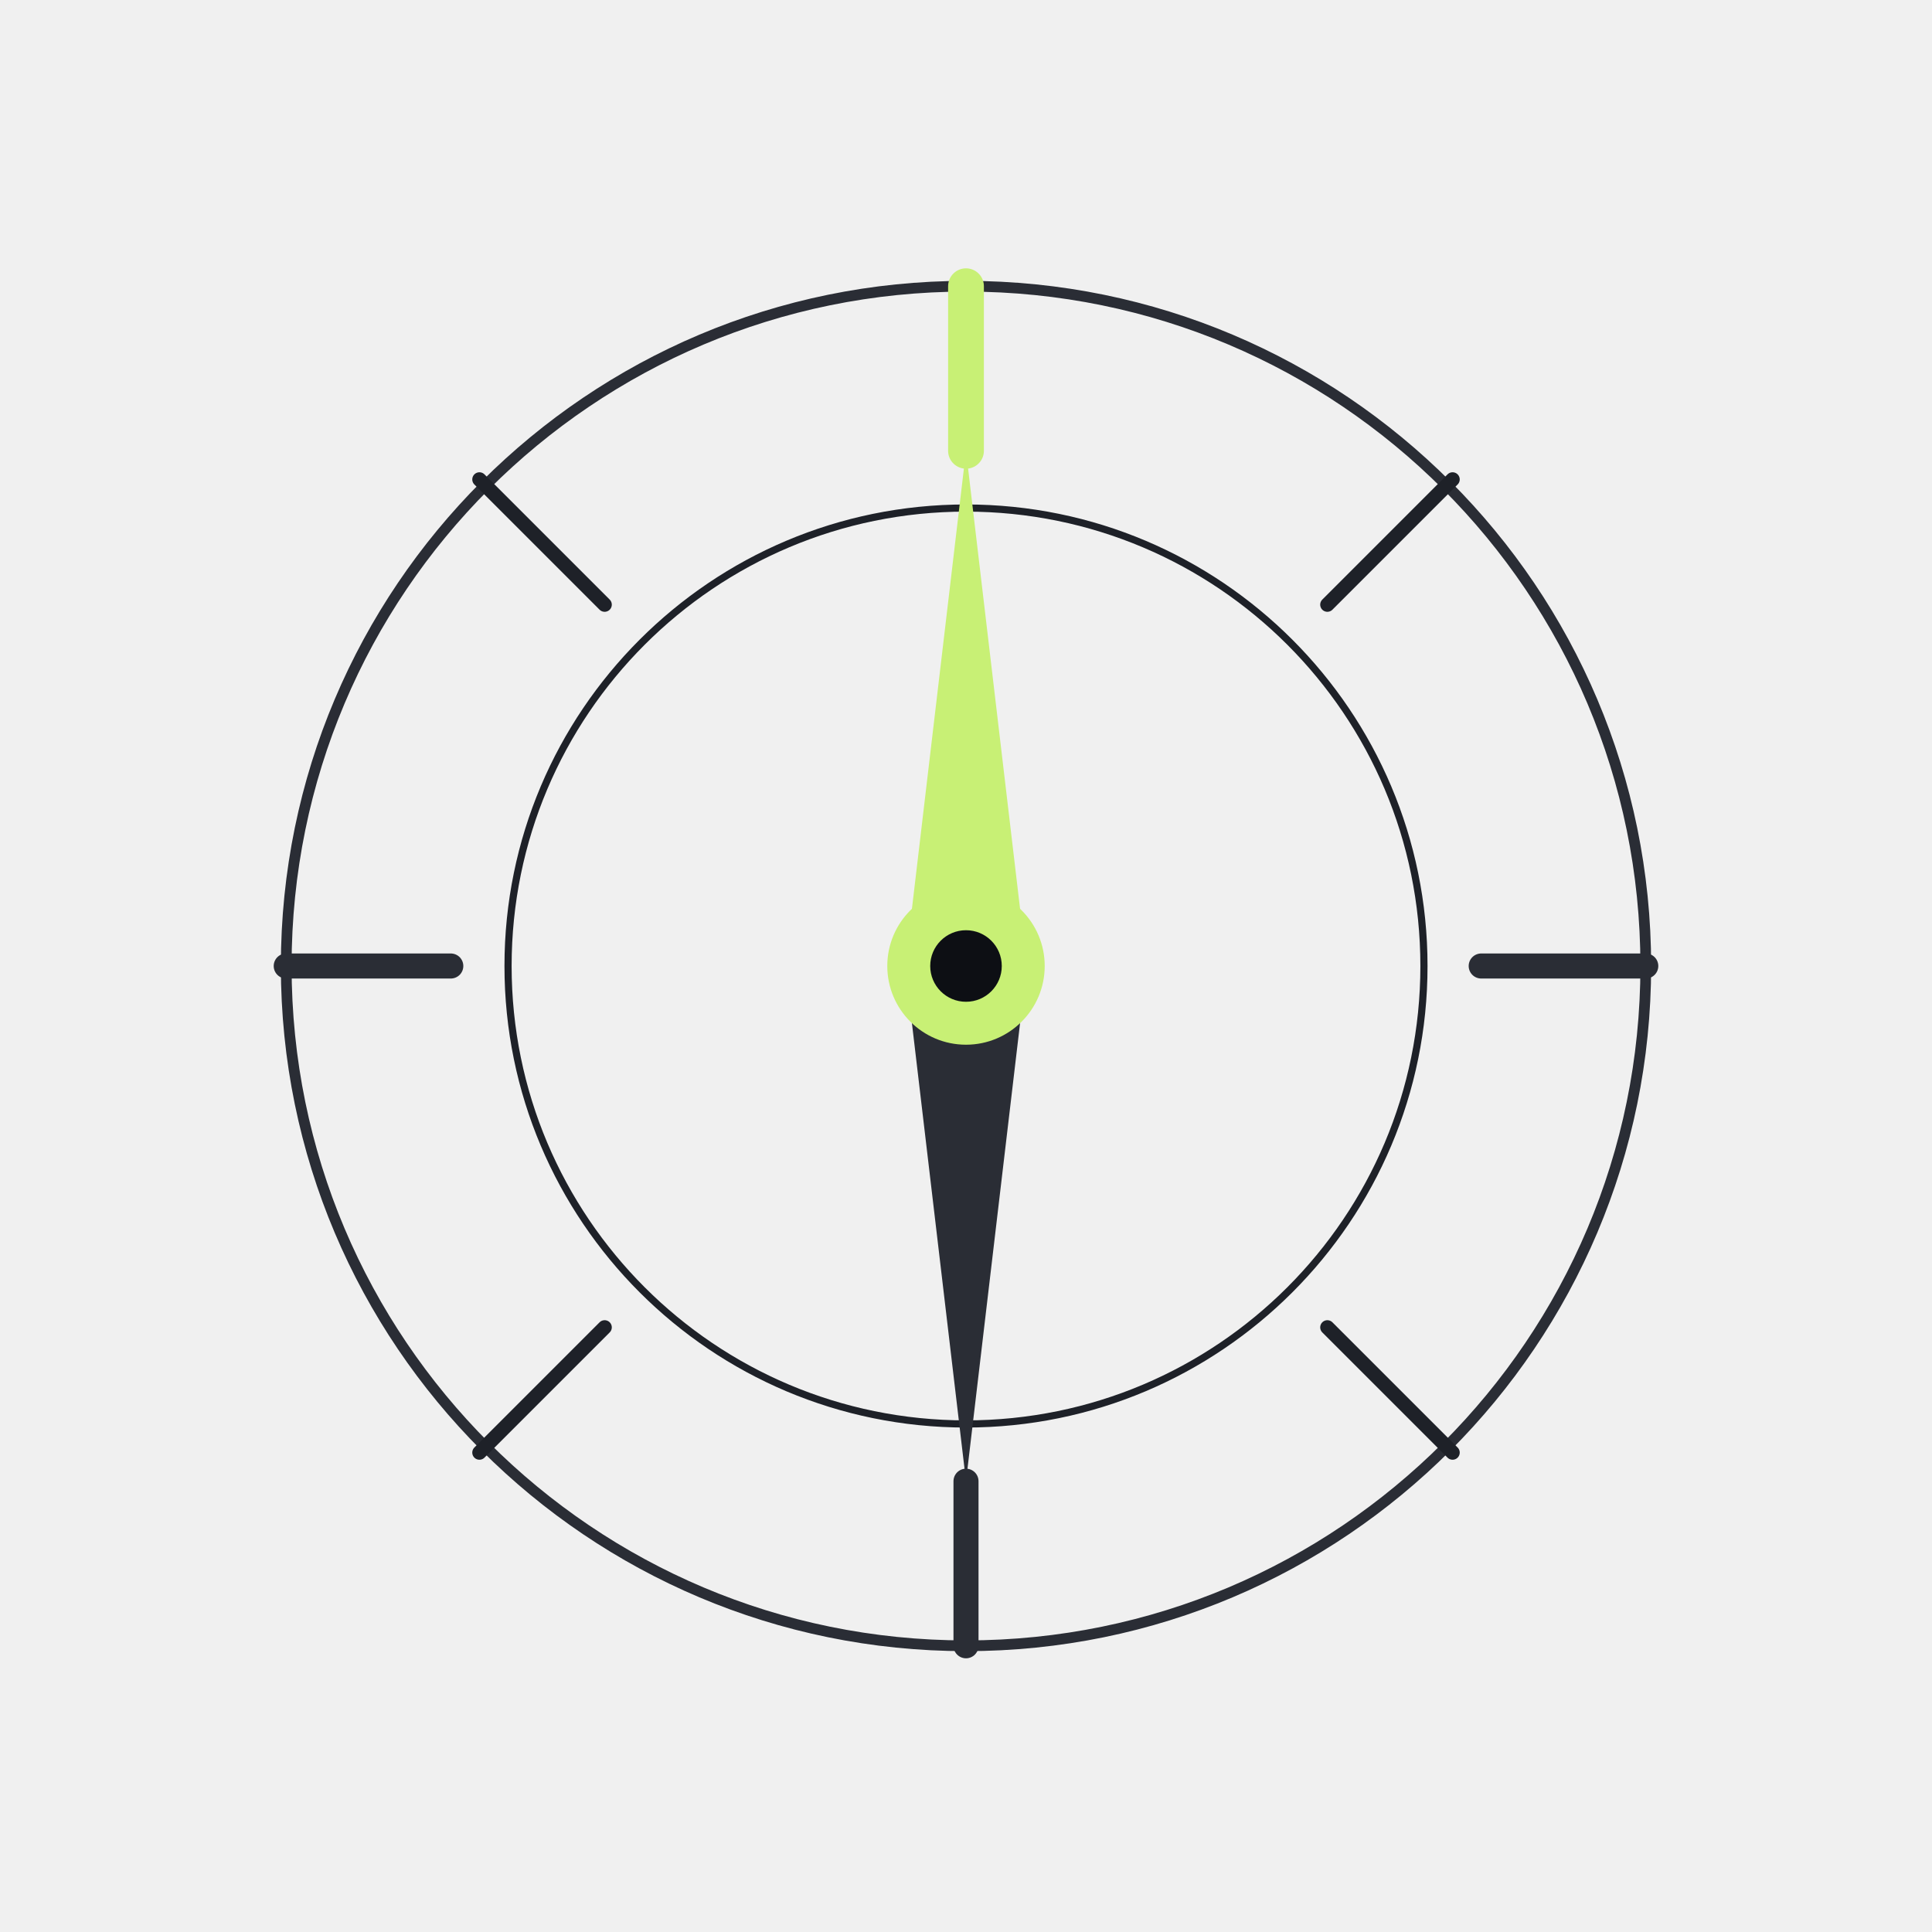
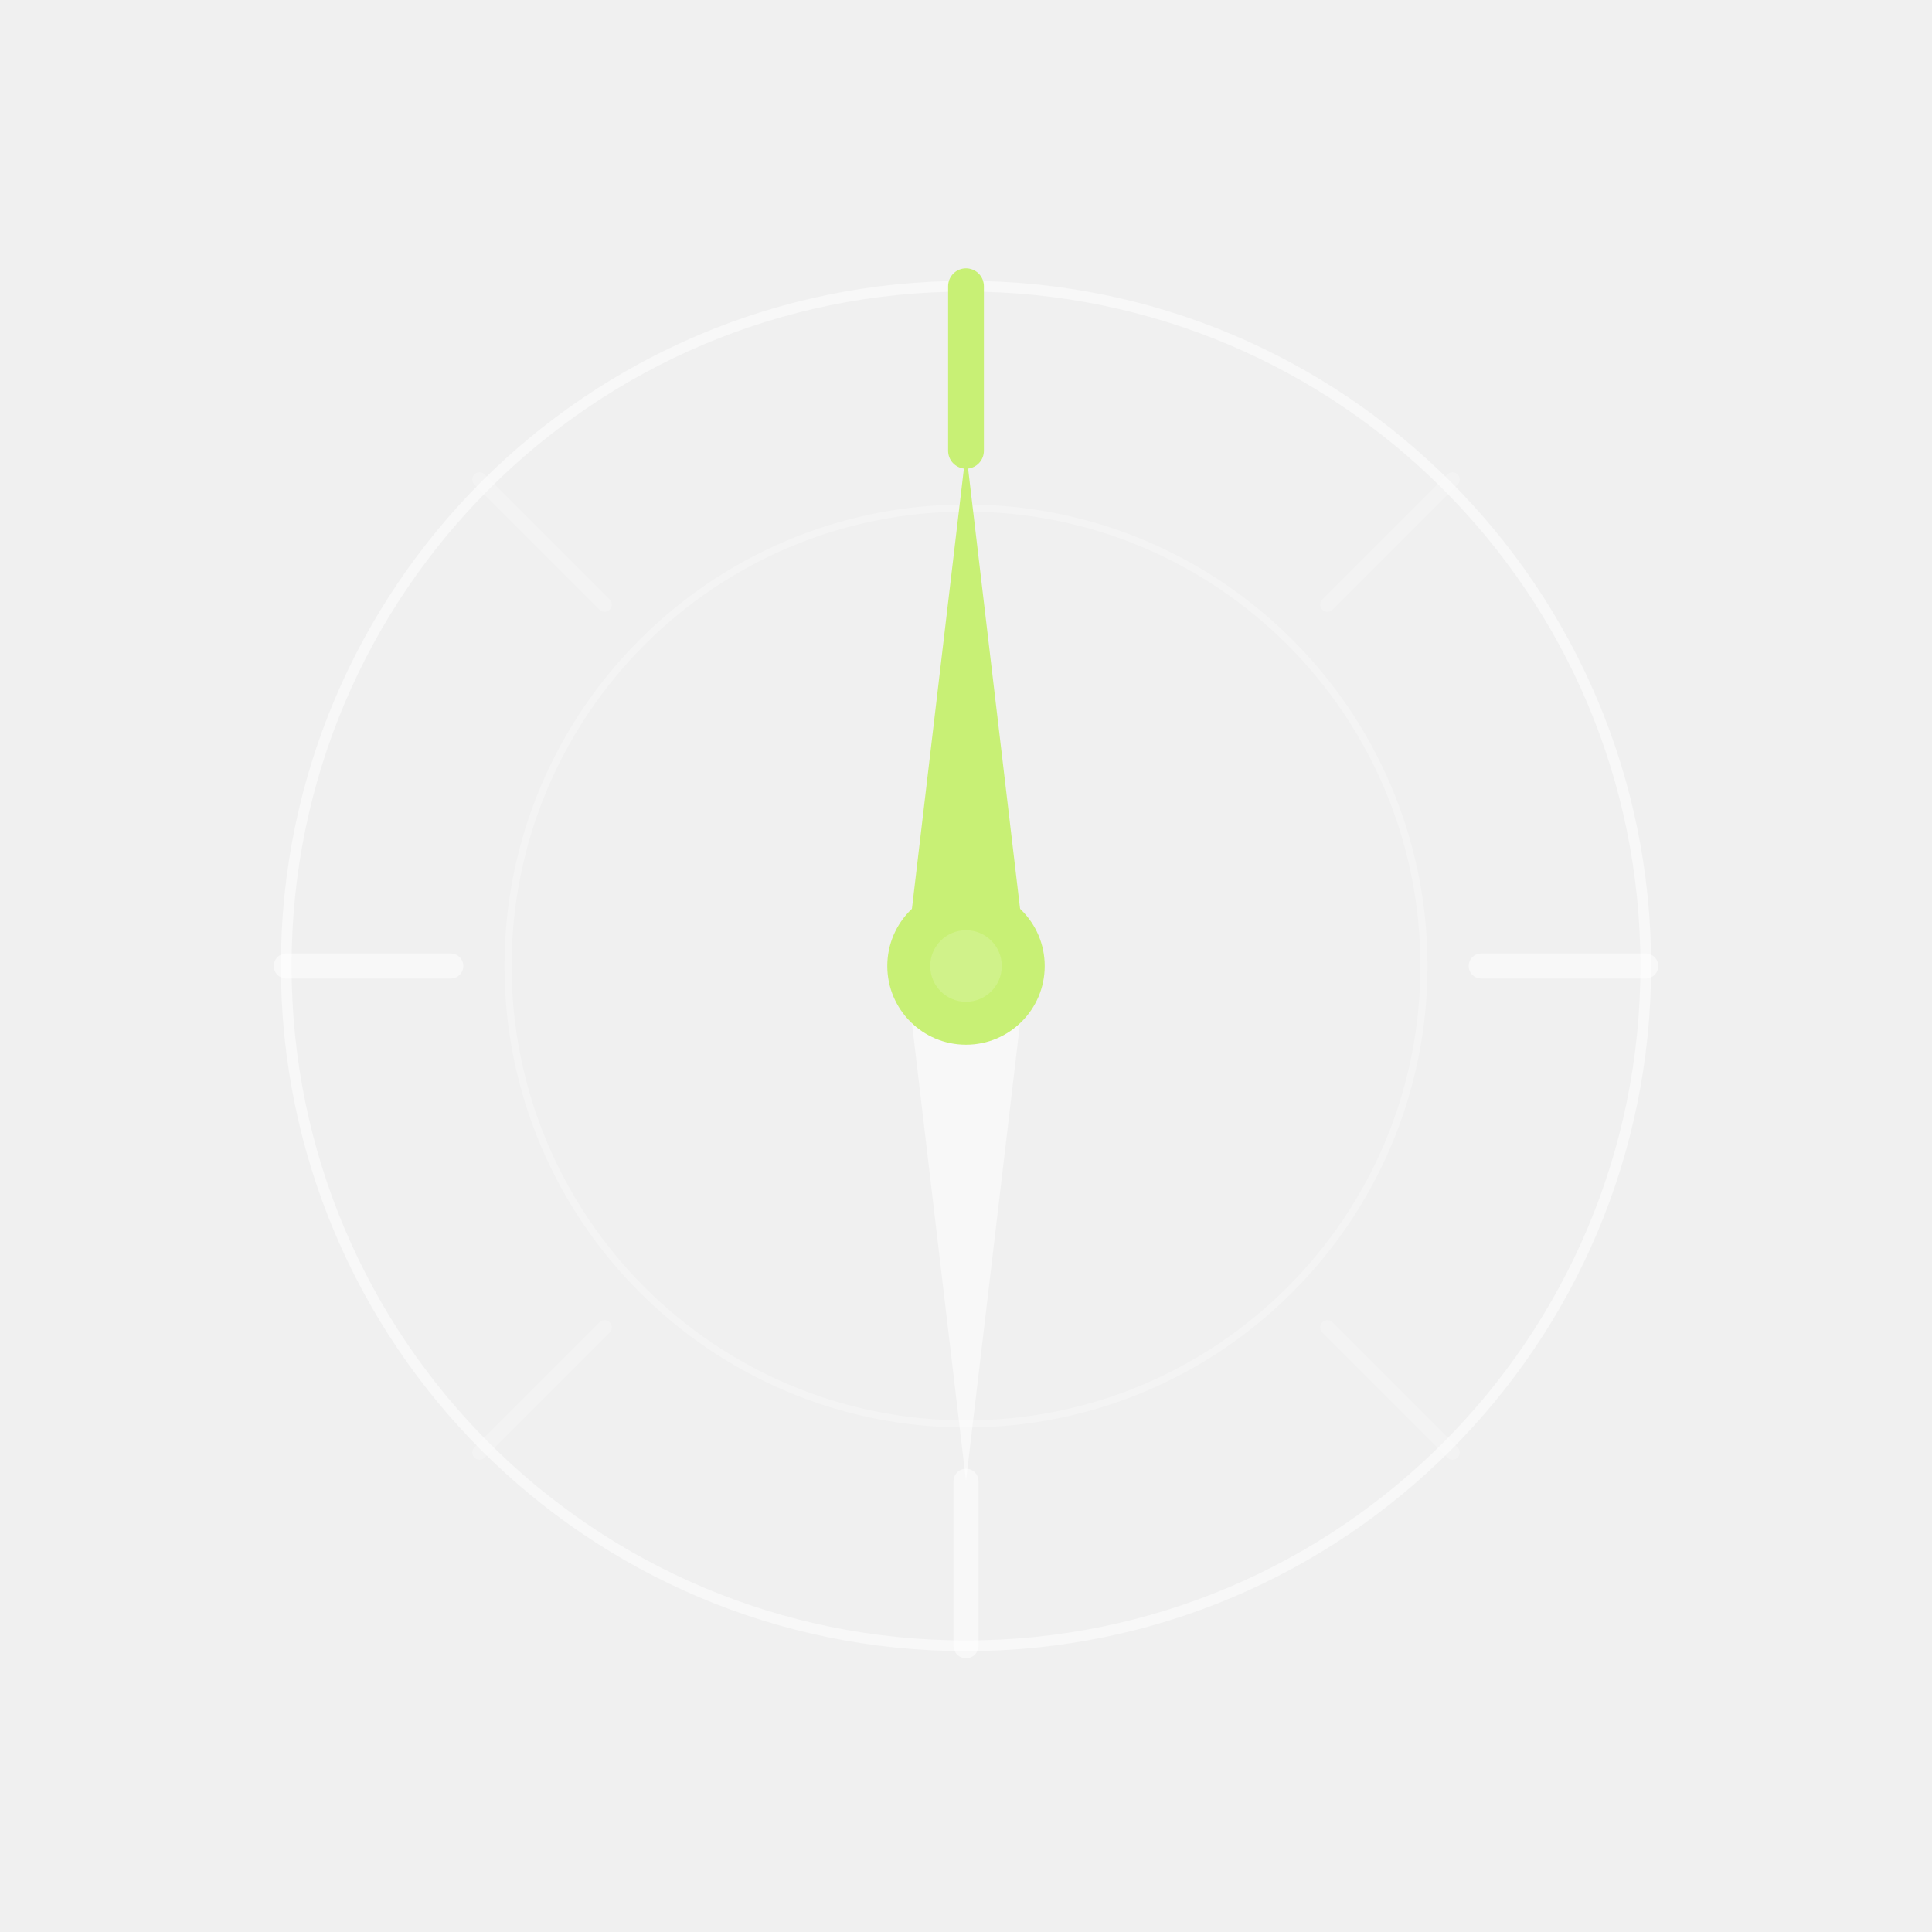
<svg xmlns="http://www.w3.org/2000/svg" viewBox="0 0 1080 1080" width="1080" height="1080">
-   <circle cx="540" cy="540" r="380" fill="none" stroke="#2A2D35" stroke-width="6" />
-   <circle cx="540" cy="540" r="256" fill="none" stroke="#1E2128" stroke-width="4" />
+   <circle cx="540" cy="540" r="380" fill="none" stroke="#FFFFFF" stroke-width="6" opacity="0.5" />
+   <circle cx="540" cy="540" r="256" fill="none" stroke="#FFFFFF" stroke-width="4" opacity="0.25" />
  <line x1="540" y1="160" x2="540" y2="252" stroke="#C8F075" stroke-width="20" stroke-linecap="round" />
-   <line x1="540" y1="828" x2="540" y2="920" stroke="#2A2D35" stroke-width="14" stroke-linecap="round" />
-   <line x1="160" y1="540" x2="252" y2="540" stroke="#2A2D35" stroke-width="14" stroke-linecap="round" />
-   <line x1="828" y1="540" x2="920" y2="540" stroke="#2A2D35" stroke-width="14" stroke-linecap="round" />
-   <line x1="268" y1="268" x2="338" y2="338" stroke="#1E2128" stroke-width="8" stroke-linecap="round" />
-   <line x1="742" y1="742" x2="812" y2="812" stroke="#1E2128" stroke-width="8" stroke-linecap="round" />
-   <line x1="812" y1="268" x2="742" y2="338" stroke="#1E2128" stroke-width="8" stroke-linecap="round" />
-   <line x1="268" y1="812" x2="338" y2="742" stroke="#1E2128" stroke-width="8" stroke-linecap="round" />
+   <line x1="540" y1="828" x2="540" y2="920" stroke="#FFFFFF" stroke-width="14" stroke-linecap="round" opacity="0.5" />
+   <line x1="160" y1="540" x2="252" y2="540" stroke="#FFFFFF" stroke-width="14" stroke-linecap="round" opacity="0.5" />
+   <line x1="828" y1="540" x2="920" y2="540" stroke="#FFFFFF" stroke-width="14" stroke-linecap="round" opacity="0.5" />
+   <line x1="268" y1="268" x2="338" y2="338" stroke="#FFFFFF" stroke-width="8" stroke-linecap="round" opacity="0.2" />
+   <line x1="742" y1="742" x2="812" y2="812" stroke="#FFFFFF" stroke-width="8" stroke-linecap="round" opacity="0.2" />
+   <line x1="812" y1="268" x2="742" y2="338" stroke="#FFFFFF" stroke-width="8" stroke-linecap="round" opacity="0.2" />
+   <line x1="268" y1="812" x2="338" y2="742" stroke="#FFFFFF" stroke-width="8" stroke-linecap="round" opacity="0.2" />
  <polygon points="540,252 506,540 540,500 574,540" fill="#C8F075" />
-   <polygon points="540,828 506,540 540,580 574,540" fill="#2A2D35" />
+   <polygon points="540,828 506,540 540,580 574,540" fill="#FFFFFF" opacity="0.5" />
  <circle cx="540" cy="540" r="44" fill="#C8F075" />
-   <circle cx="540" cy="540" r="20" fill="#0D0F14" />
+   <circle cx="540" cy="540" r="20" fill="#FFFFFF" opacity="0.15" />
</svg>
